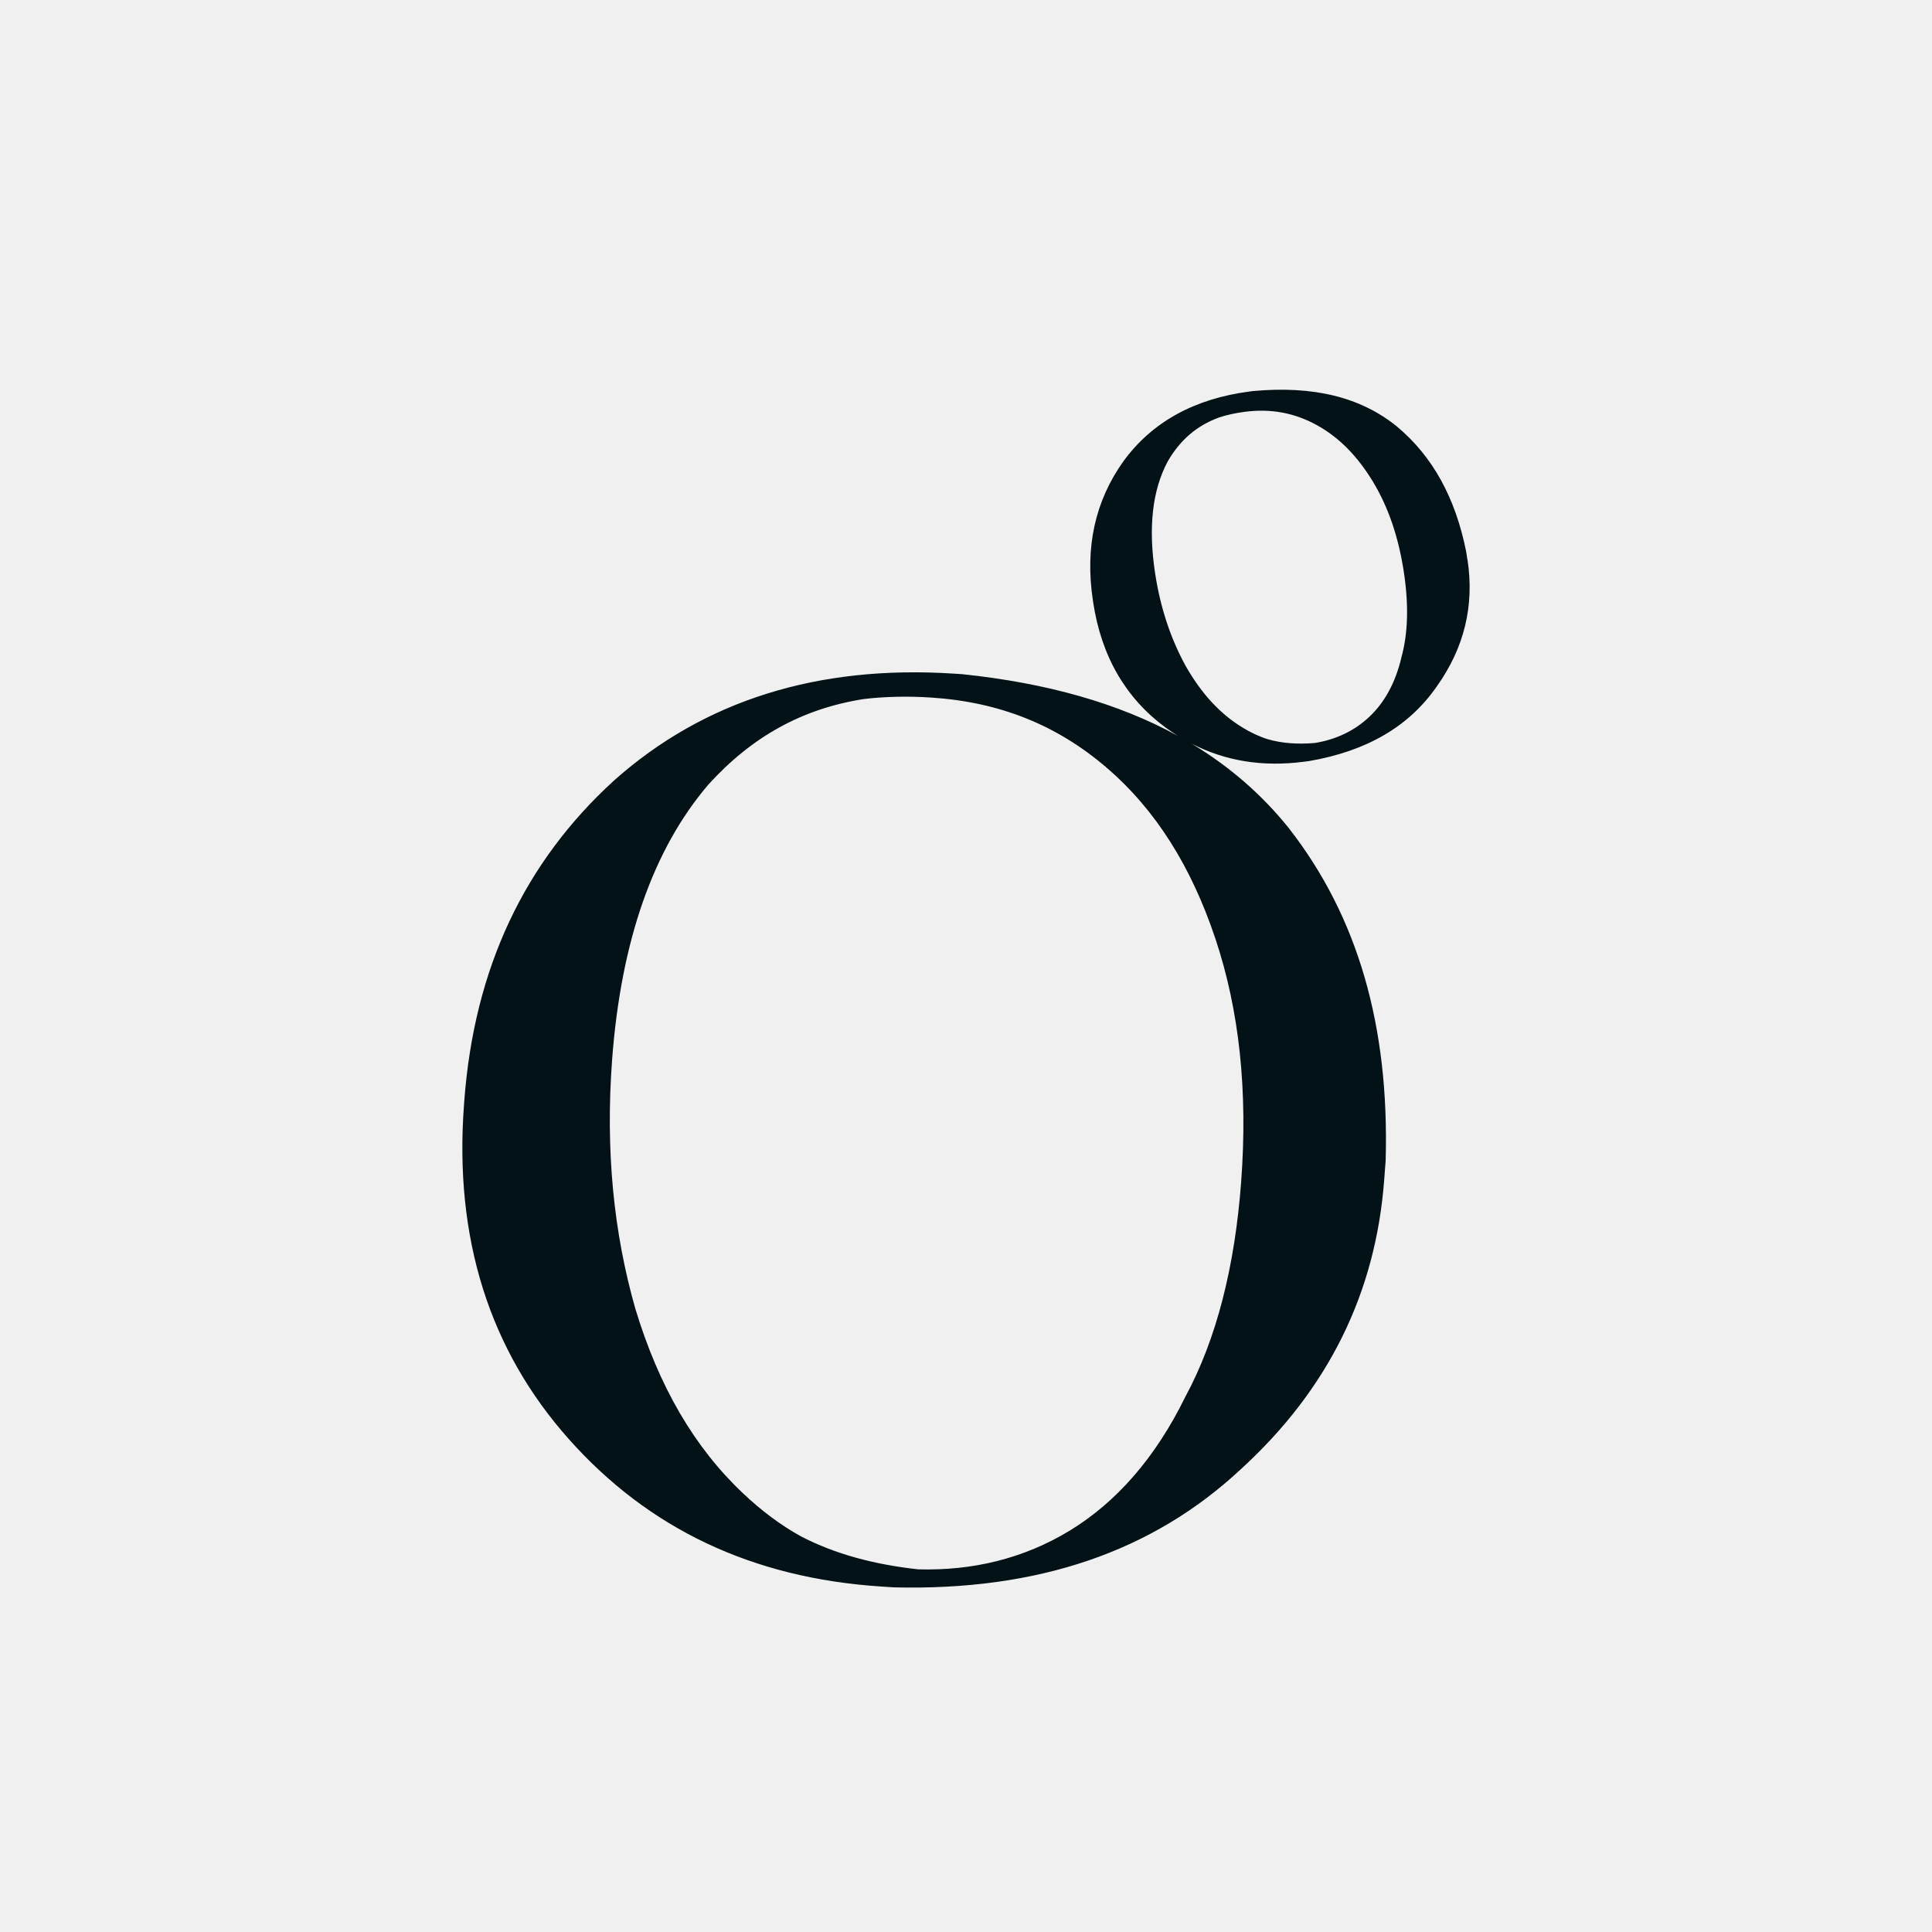
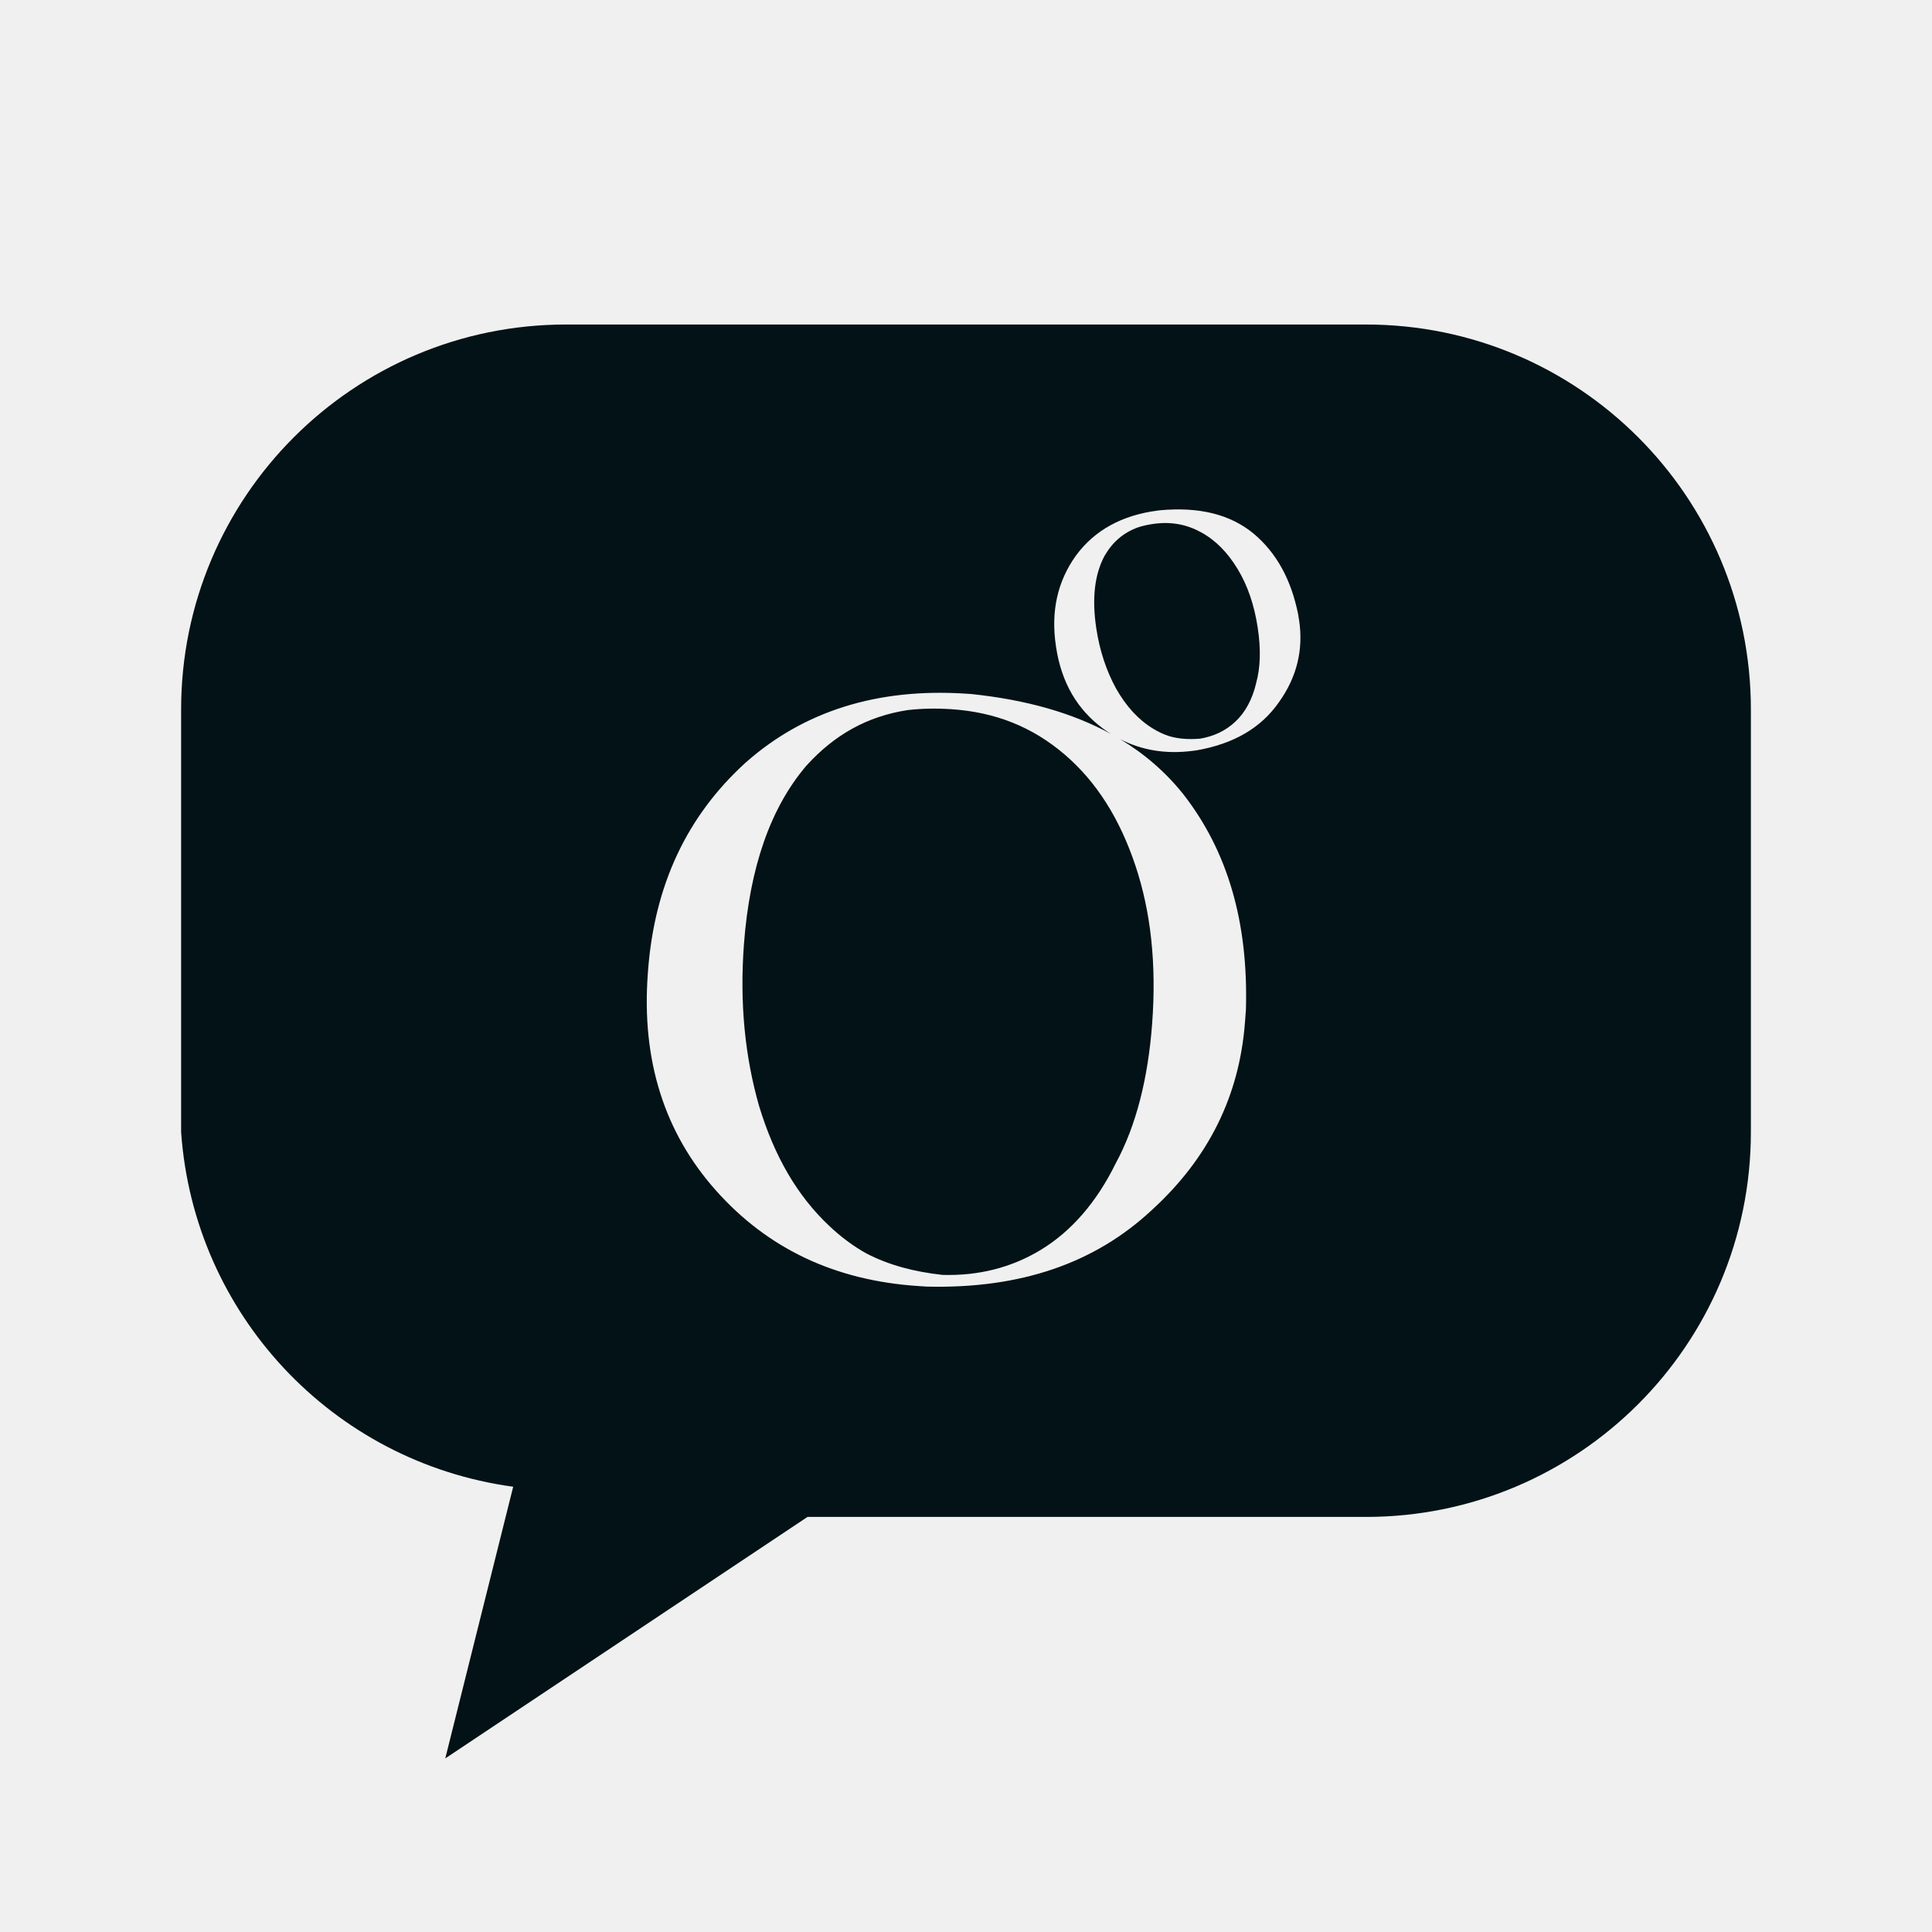
<svg xmlns="http://www.w3.org/2000/svg" width="512" height="512" viewBox="0 0 512 512">
-   <path transform="translate(122.53 103.28) scale(3.6073)" fill="#021216" d="M68.98 19.702C68.539 21.55 67.732 22.998 66.626 24.034C65.52 25.075 64.168 25.697 62.642 25.952C61.394 26.057 60.241 25.986 59.172 25.677C58.543 25.482 57.891 25.173 57.296 24.806C55.638 23.791 54.27 22.293 53.12 20.263C52.037 18.277 51.277 16.028 50.887 13.447C50.383 10.1 50.692 7.375 51.818 5.271C52.723 3.698 53.947 2.639 55.601 2.035C56.173 1.846 56.815 1.709 57.464 1.625C59.411 1.369 61.145 1.702 62.783 2.606C64.424 3.51 65.775 4.901 66.902 6.766C68.028 8.632 68.778 10.829 69.168 13.407C69.525 15.766 69.487 17.897 68.976 19.698M55.319 40.319C57.081 45.596 57.716 51.517 57.212 58.228C56.751 64.365 55.423 69.728 53.093 74.023C50.911 78.47 48.042 81.726 44.647 83.8C41.251 85.873 37.481 86.774 33.48 86.66C30.269 86.307 27.394 85.547 24.873 84.237C23.393 83.423 21.934 82.324 20.636 81.091C17.035 77.7 14.439 73.23 12.711 67.524C11.124 61.972 10.499 55.906 11.003 49.198C11.659 40.494 14.016 33.759 18.074 29.007C21.271 25.485 24.97 23.432 29.496 22.723C31.053 22.538 32.754 22.504 34.442 22.615C39.509 22.945 43.698 24.652 47.32 27.757C50.941 30.862 53.557 35.046 55.319 40.323M73.835 12.486L73.748 11.908C72.957 7.943 71.293 4.915 68.68 2.72C66.004 0.536 62.517 -0.308 58.076 0.099L57.827 0.132C53.782 0.66 50.682 2.364 48.581 5.234C46.486 8.161 45.729 11.559 46.324 15.494L46.341 15.608C46.943 19.597 48.739 22.666 51.664 24.82C51.956 25.035 52.255 25.237 52.558 25.425C48.221 23.046 42.965 21.55 36.725 20.898L36.109 20.858C26.134 20.209 17.765 22.82 11.154 28.698C4.544 34.727 0.872 42.517 0.143 52.226L0.122 52.512C-0.617 62.359 2.002 70.562 7.836 77.109C13.666 83.655 21.258 87.305 30.773 87.923L31.695 87.984C42.316 88.246 50.709 85.349 57.178 79.317C63.637 73.425 67.097 66.334 67.722 58.057L67.83 56.629C68.109 46.752 65.786 38.709 60.722 32.217C58.738 29.74 56.361 27.68 53.584 26.006C56.041 27.273 58.778 27.727 61.821 27.33L62.195 27.283C66.461 26.547 69.545 24.733 71.576 21.812C73.617 18.952 74.353 15.85 73.845 12.496" />
+   <defs>
+     <mask id="m">
+       <rect width="512" height="512" fill="#fff" />
+       <path transform="translate(171.4 135.0) scale(2.3409)" fill="#000" d="M68.98 19.702C68.539 21.55 67.732 22.998 66.626 24.034C65.52 25.075 64.168 25.697 62.642 25.952C61.394 26.057 60.241 25.986 59.172 25.677C58.543 25.482 57.891 25.173 57.296 24.806C55.638 23.791 54.27 22.293 53.12 20.263C52.037 18.277 51.277 16.028 50.887 13.447C50.383 10.1 50.692 7.375 51.818 5.271C52.723 3.698 53.947 2.639 55.601 2.035C56.173 1.846 56.815 1.709 57.464 1.625C59.411 1.369 61.145 1.702 62.783 2.606C64.424 3.51 65.775 4.901 66.902 6.766C68.028 8.632 68.778 10.829 69.168 13.407C69.525 15.766 69.487 17.897 68.976 19.698M55.319 40.319C57.081 45.596 57.716 51.517 57.212 58.228C56.751 64.365 55.423 69.728 53.093 74.023C50.911 78.47 48.042 81.726 44.647 83.8C41.251 85.873 37.481 86.774 33.48 86.66C30.269 86.307 27.394 85.547 24.873 84.237C23.393 83.423 21.934 82.324 20.636 81.091C17.035 77.7 14.439 73.23 12.711 67.524C11.124 61.972 10.499 55.906 11.003 49.198C11.659 40.494 14.016 33.759 18.074 29.007C21.271 25.485 24.97 23.432 29.496 22.723C31.053 22.538 32.754 22.504 34.442 22.615C39.509 22.945 43.698 24.652 47.32 27.757C50.941 30.862 53.557 35.046 55.319 40.323M73.835 12.486L73.748 11.908C72.957 7.943 71.293 4.915 68.68 2.72C66.004 0.536 62.517 -0.308 58.076 0.099L57.827 0.132C53.782 0.66 50.682 2.364 48.581 5.234C46.486 8.161 45.729 11.559 46.324 15.494L46.341 15.608C46.943 19.597 48.739 22.666 51.664 24.82C51.956 25.035 52.255 25.237 52.558 25.425C48.221 23.046 42.965 21.55 36.725 20.898L36.109 20.858C26.134 20.209 17.765 22.82 11.154 28.698C4.544 34.727 0.872 42.517 0.143 52.226L0.122 52.512C-0.617 62.359 2.002 70.562 7.836 77.109C13.666 83.655 21.258 87.305 30.773 87.923L31.695 87.984C42.316 88.246 50.709 85.349 57.178 79.317C63.637 73.425 67.097 66.334 67.722 58.057L67.83 56.629C68.109 46.752 65.786 38.709 60.722 32.217C58.738 29.74 56.361 27.68 53.584 26.006C56.041 27.273 58.778 27.727 61.821 27.33L62.195 27.283C66.461 26.547 69.545 24.733 71.576 21.812C73.617 18.952 74.353 15.85 73.845 12.496" />
+     </mask>
+   </defs>
+   <path fill="#021216" mask="url(#m)" d="M 150 86 H 362 A 102 102 0 0 1 464 188 V 300 A 102 102 0 0 1 362 402 H 214 L 118 466 L 136 394 A 102 102 0 0 1 48 300 V 188 A 102 102 0 0 1 150 86 Z" />
</svg>
